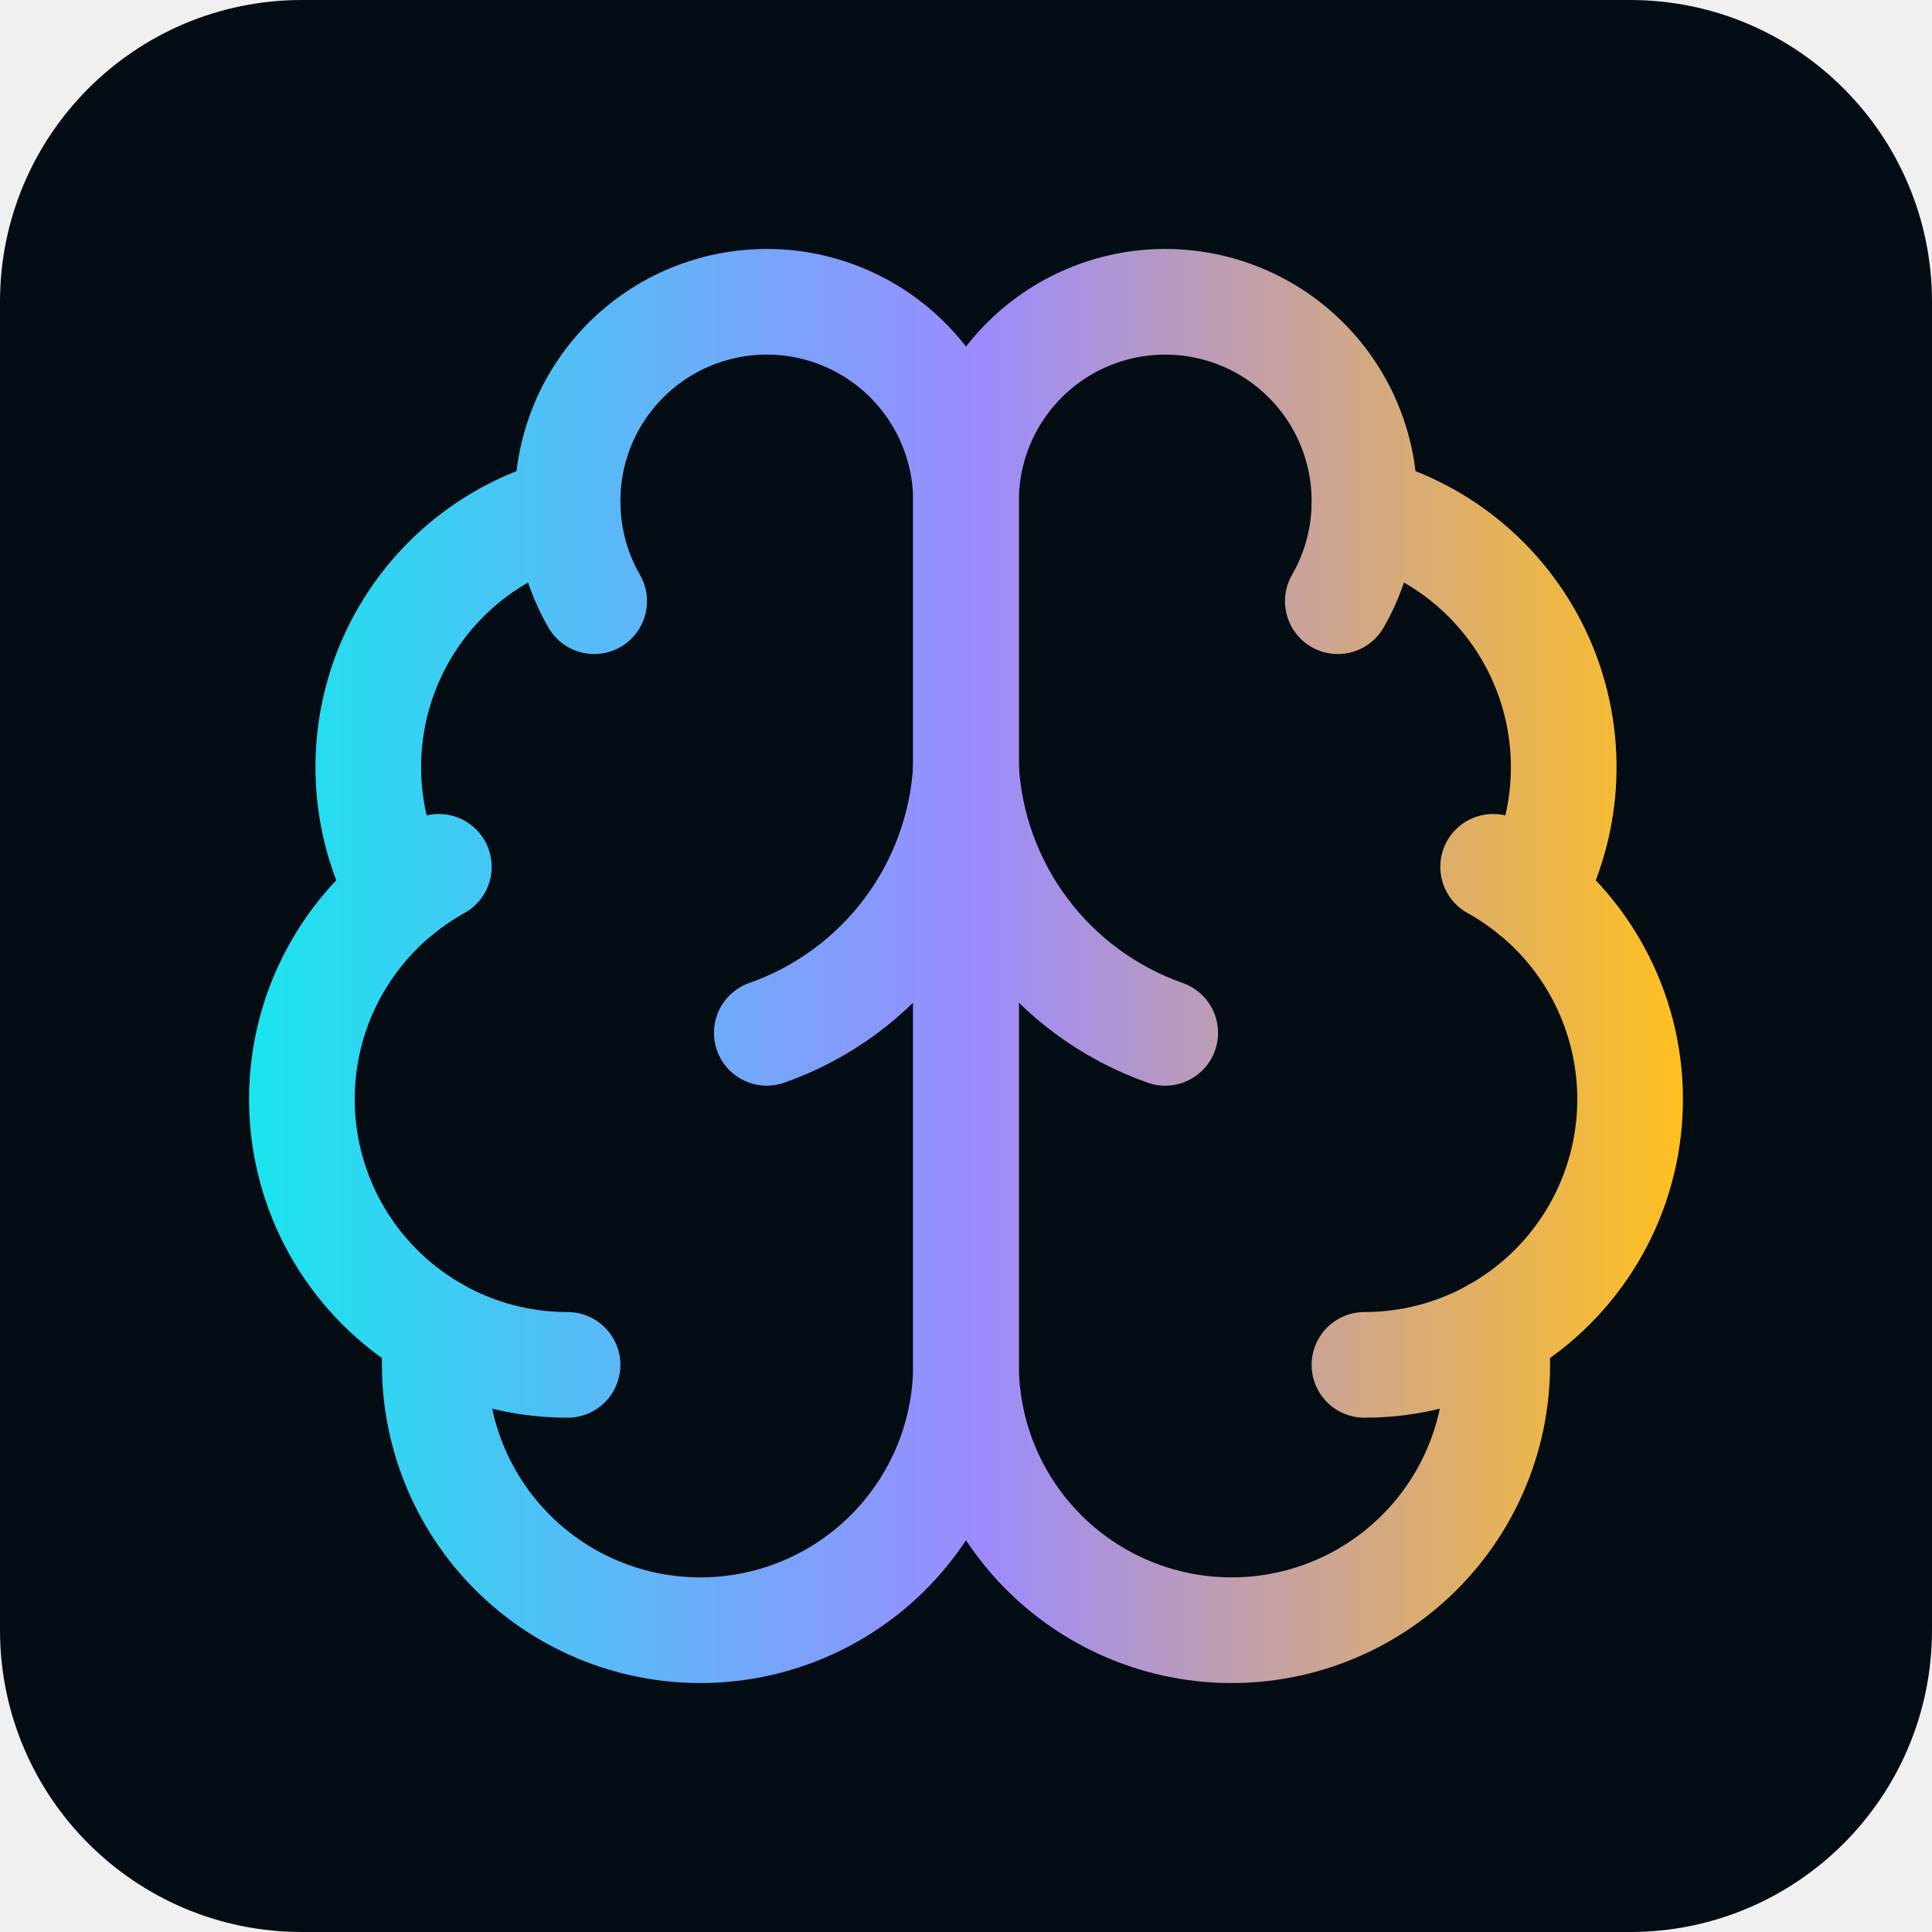
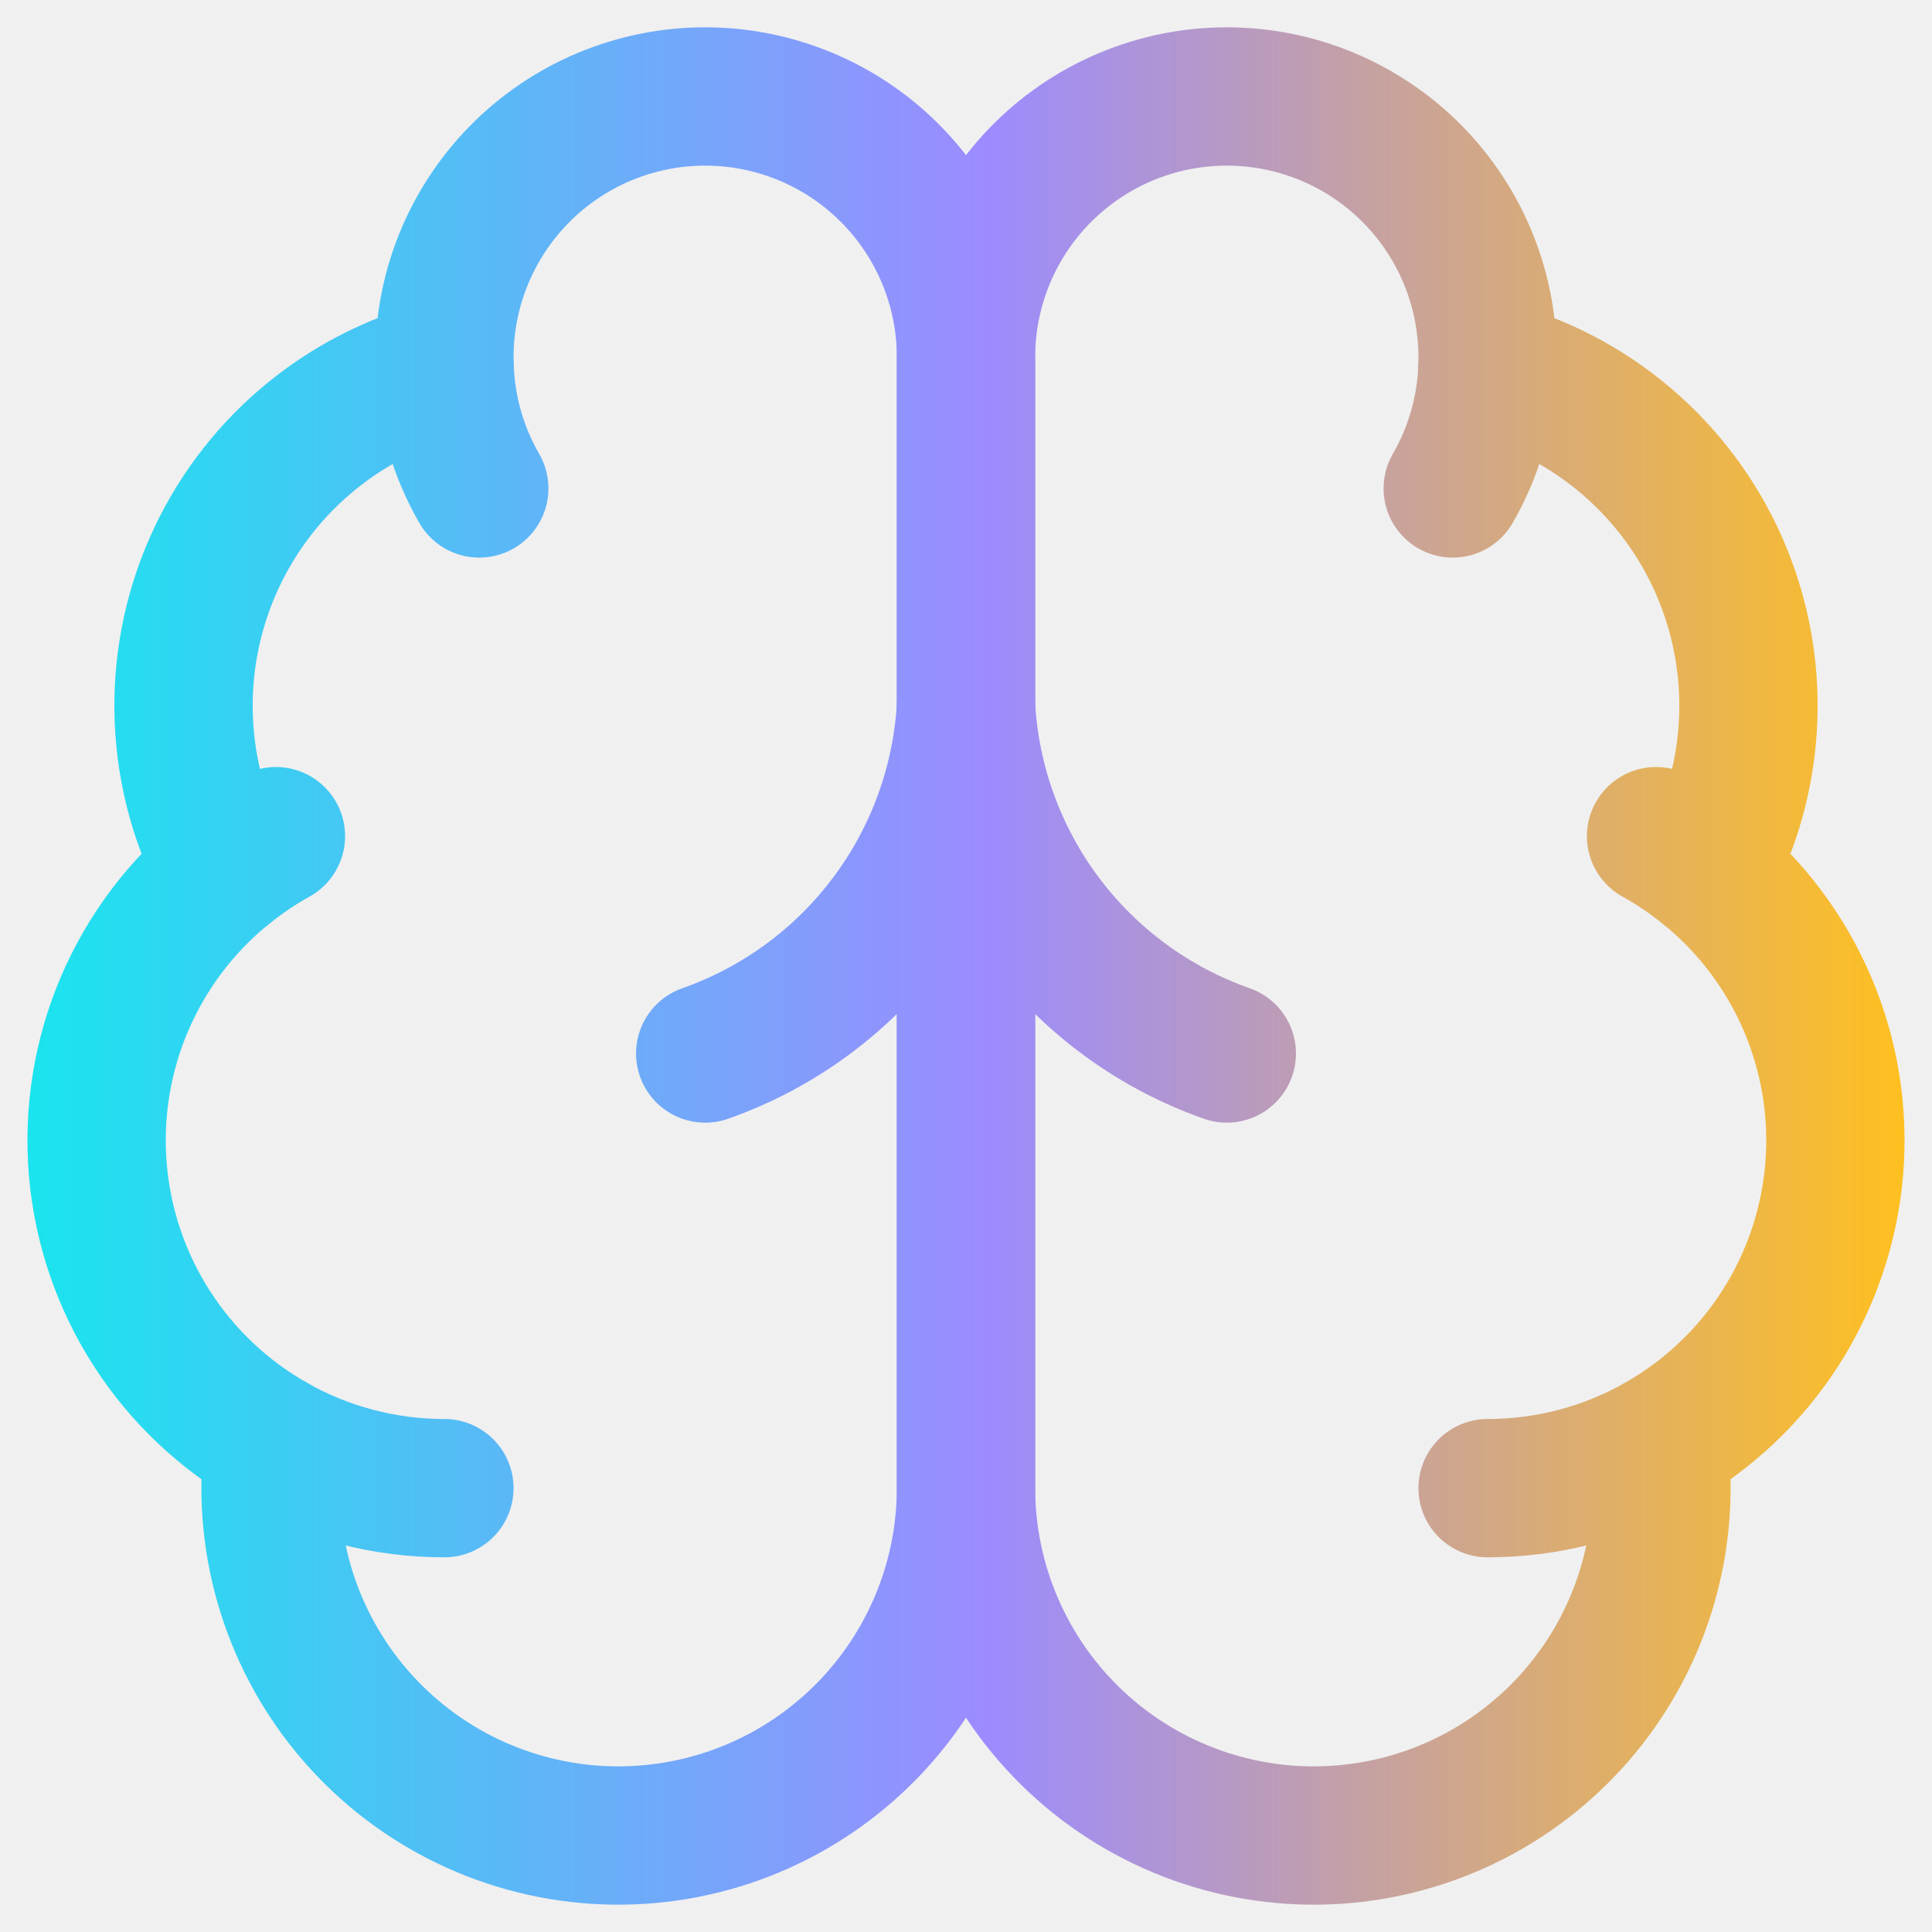
<svg xmlns="http://www.w3.org/2000/svg" width="180" height="180" viewBox="0 0 180 180" fill="none">
  <g clip-path="url(#clip0_10_106)">
-     <rect width="180" height="180" rx="28.125" fill="#040C14" />
-     <mask id="mask0_10_106" style="mask-type:alpha" maskUnits="userSpaceOnUse" x="23" y="23" width="134" height="134">
-       <path d="M90 46.732C90.007 44.257 89.52 41.806 88.566 39.523C87.612 37.239 86.211 35.169 84.446 33.435C82.68 31.701 80.586 30.338 78.286 29.425C75.986 28.512 73.526 28.068 71.052 28.12C68.578 28.172 66.139 28.717 63.879 29.725C61.619 30.733 59.584 32.183 57.892 33.989C56.2 35.795 54.887 37.921 54.029 40.242C53.171 42.563 52.786 45.033 52.897 47.505C49.26 48.44 45.884 50.19 43.023 52.623C40.163 55.057 37.895 58.109 36.389 61.548C34.883 64.988 34.179 68.726 34.332 72.478C34.484 76.23 35.488 79.898 37.268 83.204C34.139 85.746 31.678 89.015 30.1 92.725C28.521 96.436 27.874 100.476 28.213 104.493C28.552 108.511 29.867 112.385 32.045 115.779C34.223 119.172 37.197 121.982 40.708 123.964C40.275 127.319 40.533 130.727 41.468 133.978C42.404 137.229 43.995 140.253 46.145 142.865C48.295 145.477 50.958 147.62 53.968 149.162C56.979 150.704 60.274 151.613 63.649 151.832C67.025 152.051 70.41 151.576 73.594 150.436C76.779 149.295 79.696 147.514 82.166 145.202C84.635 142.89 86.604 140.097 87.952 136.994C89.299 133.891 89.996 130.545 90 127.163V46.732Z" stroke="#19E5EE" stroke-width="9.844" stroke-linecap="round" stroke-linejoin="round" />
-       <path d="M90 46.732C89.993 44.257 90.48 41.806 91.434 39.523C92.388 37.239 93.789 35.169 95.554 33.435C97.32 31.701 99.414 30.338 101.714 29.425C104.014 28.512 106.474 28.068 108.948 28.12C111.422 28.172 113.861 28.717 116.121 29.725C118.381 30.733 120.417 32.183 122.108 33.989C123.8 35.795 125.113 37.921 125.971 40.242C126.829 42.563 127.214 45.033 127.104 47.505C130.74 48.44 134.116 50.19 136.977 52.623C139.837 55.057 142.106 58.109 143.611 61.548C145.117 64.988 145.821 68.726 145.668 72.478C145.516 76.23 144.512 79.898 142.732 83.204C145.861 85.746 148.322 89.015 149.901 92.725C151.479 96.436 152.126 100.476 151.787 104.493C151.448 108.511 150.133 112.385 147.955 115.779C145.777 119.172 142.803 121.982 139.292 123.964C139.726 127.319 139.467 130.727 138.532 133.978C137.596 137.229 136.005 140.253 133.855 142.865C131.705 145.477 129.042 147.62 126.032 149.162C123.021 150.704 119.726 151.613 116.351 151.832C112.975 152.051 109.59 151.576 106.406 150.436C103.221 149.295 100.304 147.514 97.834 145.202C95.365 142.89 93.396 140.097 92.048 136.994C90.701 133.891 90.004 130.545 90 127.163V46.732Z" stroke="#19E5EE" stroke-width="9.844" stroke-linecap="round" stroke-linejoin="round" />
-       <path d="M108.561 96.228C103.367 94.4 98.831 91.074 95.527 86.669C92.223 82.264 90.3 76.978 90 71.48C89.7 76.978 87.777 82.264 84.473 86.669C81.169 91.074 76.633 94.4 71.439 96.228" stroke="#19E5EE" stroke-width="9.844" stroke-linecap="round" stroke-linejoin="round" />
-       <path d="M124.641 56.012C126.138 53.417 126.985 50.498 127.109 47.505" stroke="#19E5EE" stroke-width="9.844" stroke-linecap="round" stroke-linejoin="round" />
-       <path d="M52.897 47.505C53.019 50.498 53.864 53.417 55.359 56.012" stroke="#19E5EE" stroke-width="9.844" stroke-linecap="round" stroke-linejoin="round" />
-       <path d="M37.268 83.21C38.4 82.288 39.611 81.468 40.887 80.76" stroke="#19E5EE" stroke-width="9.844" stroke-linecap="round" stroke-linejoin="round" />
-       <path d="M139.112 80.76C140.389 81.468 141.6 82.288 142.732 83.21" stroke="#19E5EE" stroke-width="9.844" stroke-linecap="round" stroke-linejoin="round" />
-       <path d="M52.878 127.163C48.614 127.165 44.422 126.065 40.708 123.97" stroke="#19E5EE" stroke-width="9.844" stroke-linecap="round" stroke-linejoin="round" />
-       <path d="M139.292 123.97C135.578 126.065 131.386 127.165 127.122 127.163" stroke="#19E5EE" stroke-width="9.844" stroke-linecap="round" stroke-linejoin="round" />
+     <mask id="mask0_10_106" style="mask-type:alpha" maskUnits="userSpaceOnUse" x="2" y="2" width="176" height="176">
+       <path d="M90 33.358C90.01 30.118 89.371 26.91 88.123 23.92C86.874 20.931 85.04 18.222 82.729 15.952C80.418 13.682 77.676 11.897 74.665 10.702C71.654 9.507 68.434 8.926 65.196 8.993C61.957 9.061 58.764 9.775 55.806 11.095C52.847 12.414 50.182 14.312 47.968 16.676C45.753 19.041 44.034 21.824 42.911 24.863C41.788 27.901 41.284 31.134 41.428 34.37C36.667 35.594 32.248 37.886 28.504 41.071C24.759 44.256 21.789 48.251 19.818 52.754C17.847 57.258 16.926 62.15 17.125 67.062C17.325 71.973 18.639 76.775 20.969 81.103C16.872 84.432 13.651 88.71 11.585 93.568C9.519 98.425 8.671 103.713 9.115 108.973C9.559 114.233 11.281 119.304 14.132 123.747C16.983 128.189 20.876 131.867 25.473 134.462C24.905 138.853 25.244 143.315 26.468 147.571C27.692 151.826 29.776 155.786 32.59 159.205C35.405 162.624 38.89 165.429 42.831 167.448C46.772 169.467 51.086 170.657 55.505 170.944C59.924 171.231 64.355 170.608 68.524 169.116C72.693 167.623 76.512 165.291 79.744 162.265C82.977 159.238 85.555 155.581 87.319 151.519C89.083 147.458 89.995 143.077 90 138.649V33.358Z" stroke="#19E5EE" stroke-width="12.886" stroke-linecap="round" stroke-linejoin="round" />
+       <path d="M90 33.358C89.99 30.118 90.629 26.91 91.877 23.92C93.126 20.931 94.96 18.222 97.271 15.952C99.582 13.682 102.324 11.897 105.335 10.702C108.346 9.507 111.566 8.926 114.804 8.993C118.043 9.061 121.236 9.775 124.194 11.095C127.153 12.414 129.818 14.312 132.032 16.676C134.247 19.041 135.966 21.824 137.089 24.863C138.212 27.901 138.716 31.134 138.572 34.37C143.333 35.594 147.752 37.886 151.496 41.071C155.241 44.256 158.211 48.251 160.182 52.754C162.153 57.258 163.074 62.15 162.875 67.062C162.675 71.973 161.361 76.775 159.031 81.103C163.128 84.432 166.349 88.71 168.415 93.568C170.481 98.425 171.329 103.713 170.885 108.973C170.441 114.233 168.719 119.304 165.868 123.747C163.017 128.189 159.124 131.867 154.527 134.462C155.095 138.853 154.756 143.315 153.532 147.571C152.308 151.826 150.224 155.786 147.41 159.205C144.595 162.624 141.11 165.429 137.169 167.448C133.228 169.467 128.914 170.657 124.495 170.944C120.076 171.231 115.645 170.608 111.476 169.116C107.307 167.623 103.488 165.291 100.256 162.265C97.023 159.238 94.445 155.581 92.681 151.519C90.917 147.458 90.005 143.077 90 138.649V33.358Z" stroke="#19E5EE" stroke-width="12.886" stroke-linecap="round" stroke-linejoin="round" />
+       <path d="M114.298 98.153C107.498 95.76 101.56 91.406 97.235 85.639C92.91 79.872 90.392 72.953 90 65.755C89.608 72.953 87.09 79.872 82.765 85.639C78.44 91.406 72.502 95.76 65.702 98.153" stroke="#19E5EE" stroke-width="12.886" stroke-linecap="round" stroke-linejoin="round" />
+       <path d="M135.348 45.507C137.308 42.11 138.417 38.289 138.579 34.37" stroke="#19E5EE" stroke-width="12.886" stroke-linecap="round" stroke-linejoin="round" />
+       <path d="M41.428 34.37C41.589 38.288 42.694 42.109 44.652 45.507" stroke="#19E5EE" stroke-width="12.886" stroke-linecap="round" stroke-linejoin="round" />
+       <path d="M20.969 81.111C22.451 79.905 24.036 78.831 25.707 77.904" stroke="#19E5EE" stroke-width="12.886" stroke-linecap="round" stroke-linejoin="round" />
+       <path d="M154.292 77.904C155.963 78.831 157.549 79.905 159.031 81.111" stroke="#19E5EE" stroke-width="12.886" stroke-linecap="round" stroke-linejoin="round" />
+       <path d="M41.404 138.649C35.822 138.652 30.334 137.212 25.473 134.47" stroke="#19E5EE" stroke-width="12.886" stroke-linecap="round" stroke-linejoin="round" />
+       <path d="M154.527 134.47C149.665 137.212 144.178 138.652 138.596 138.649" stroke="#19E5EE" stroke-width="12.886" stroke-linecap="round" stroke-linejoin="round" />
    </mask>
    <g mask="url(#mask0_10_106)">
-       <rect x="22.969" y="157.022" width="134.062" height="134.063" transform="rotate(-90 22.9686 157.022)" fill="url(#paint0_linear_10_106)" />
+       <rect x="2.25" y="177.738" width="175.5" height="175.5" transform="rotate(-90 2.24994 177.738)" fill="url(#paint0_linear_10_106)" />
    </g>
  </g>
  <defs>
-     <linearGradient id="paint0_linear_10_106" x1="90" y1="157.022" x2="90" y2="291.085" gradientUnits="userSpaceOnUse">
+     <linearGradient id="paint0_linear_10_106" x1="90" y1="177.738" x2="90" y2="353.238" gradientUnits="userSpaceOnUse">
      <stop stop-color="#19E5EE" />
      <stop offset="0.51" stop-color="#9C8BFF" />
      <stop offset="1" stop-color="#FFC01F" />
    </linearGradient>
    <clipPath id="clip0_10_106">
      <rect width="180" height="180" fill="white" />
    </clipPath>
  </defs>
</svg>
